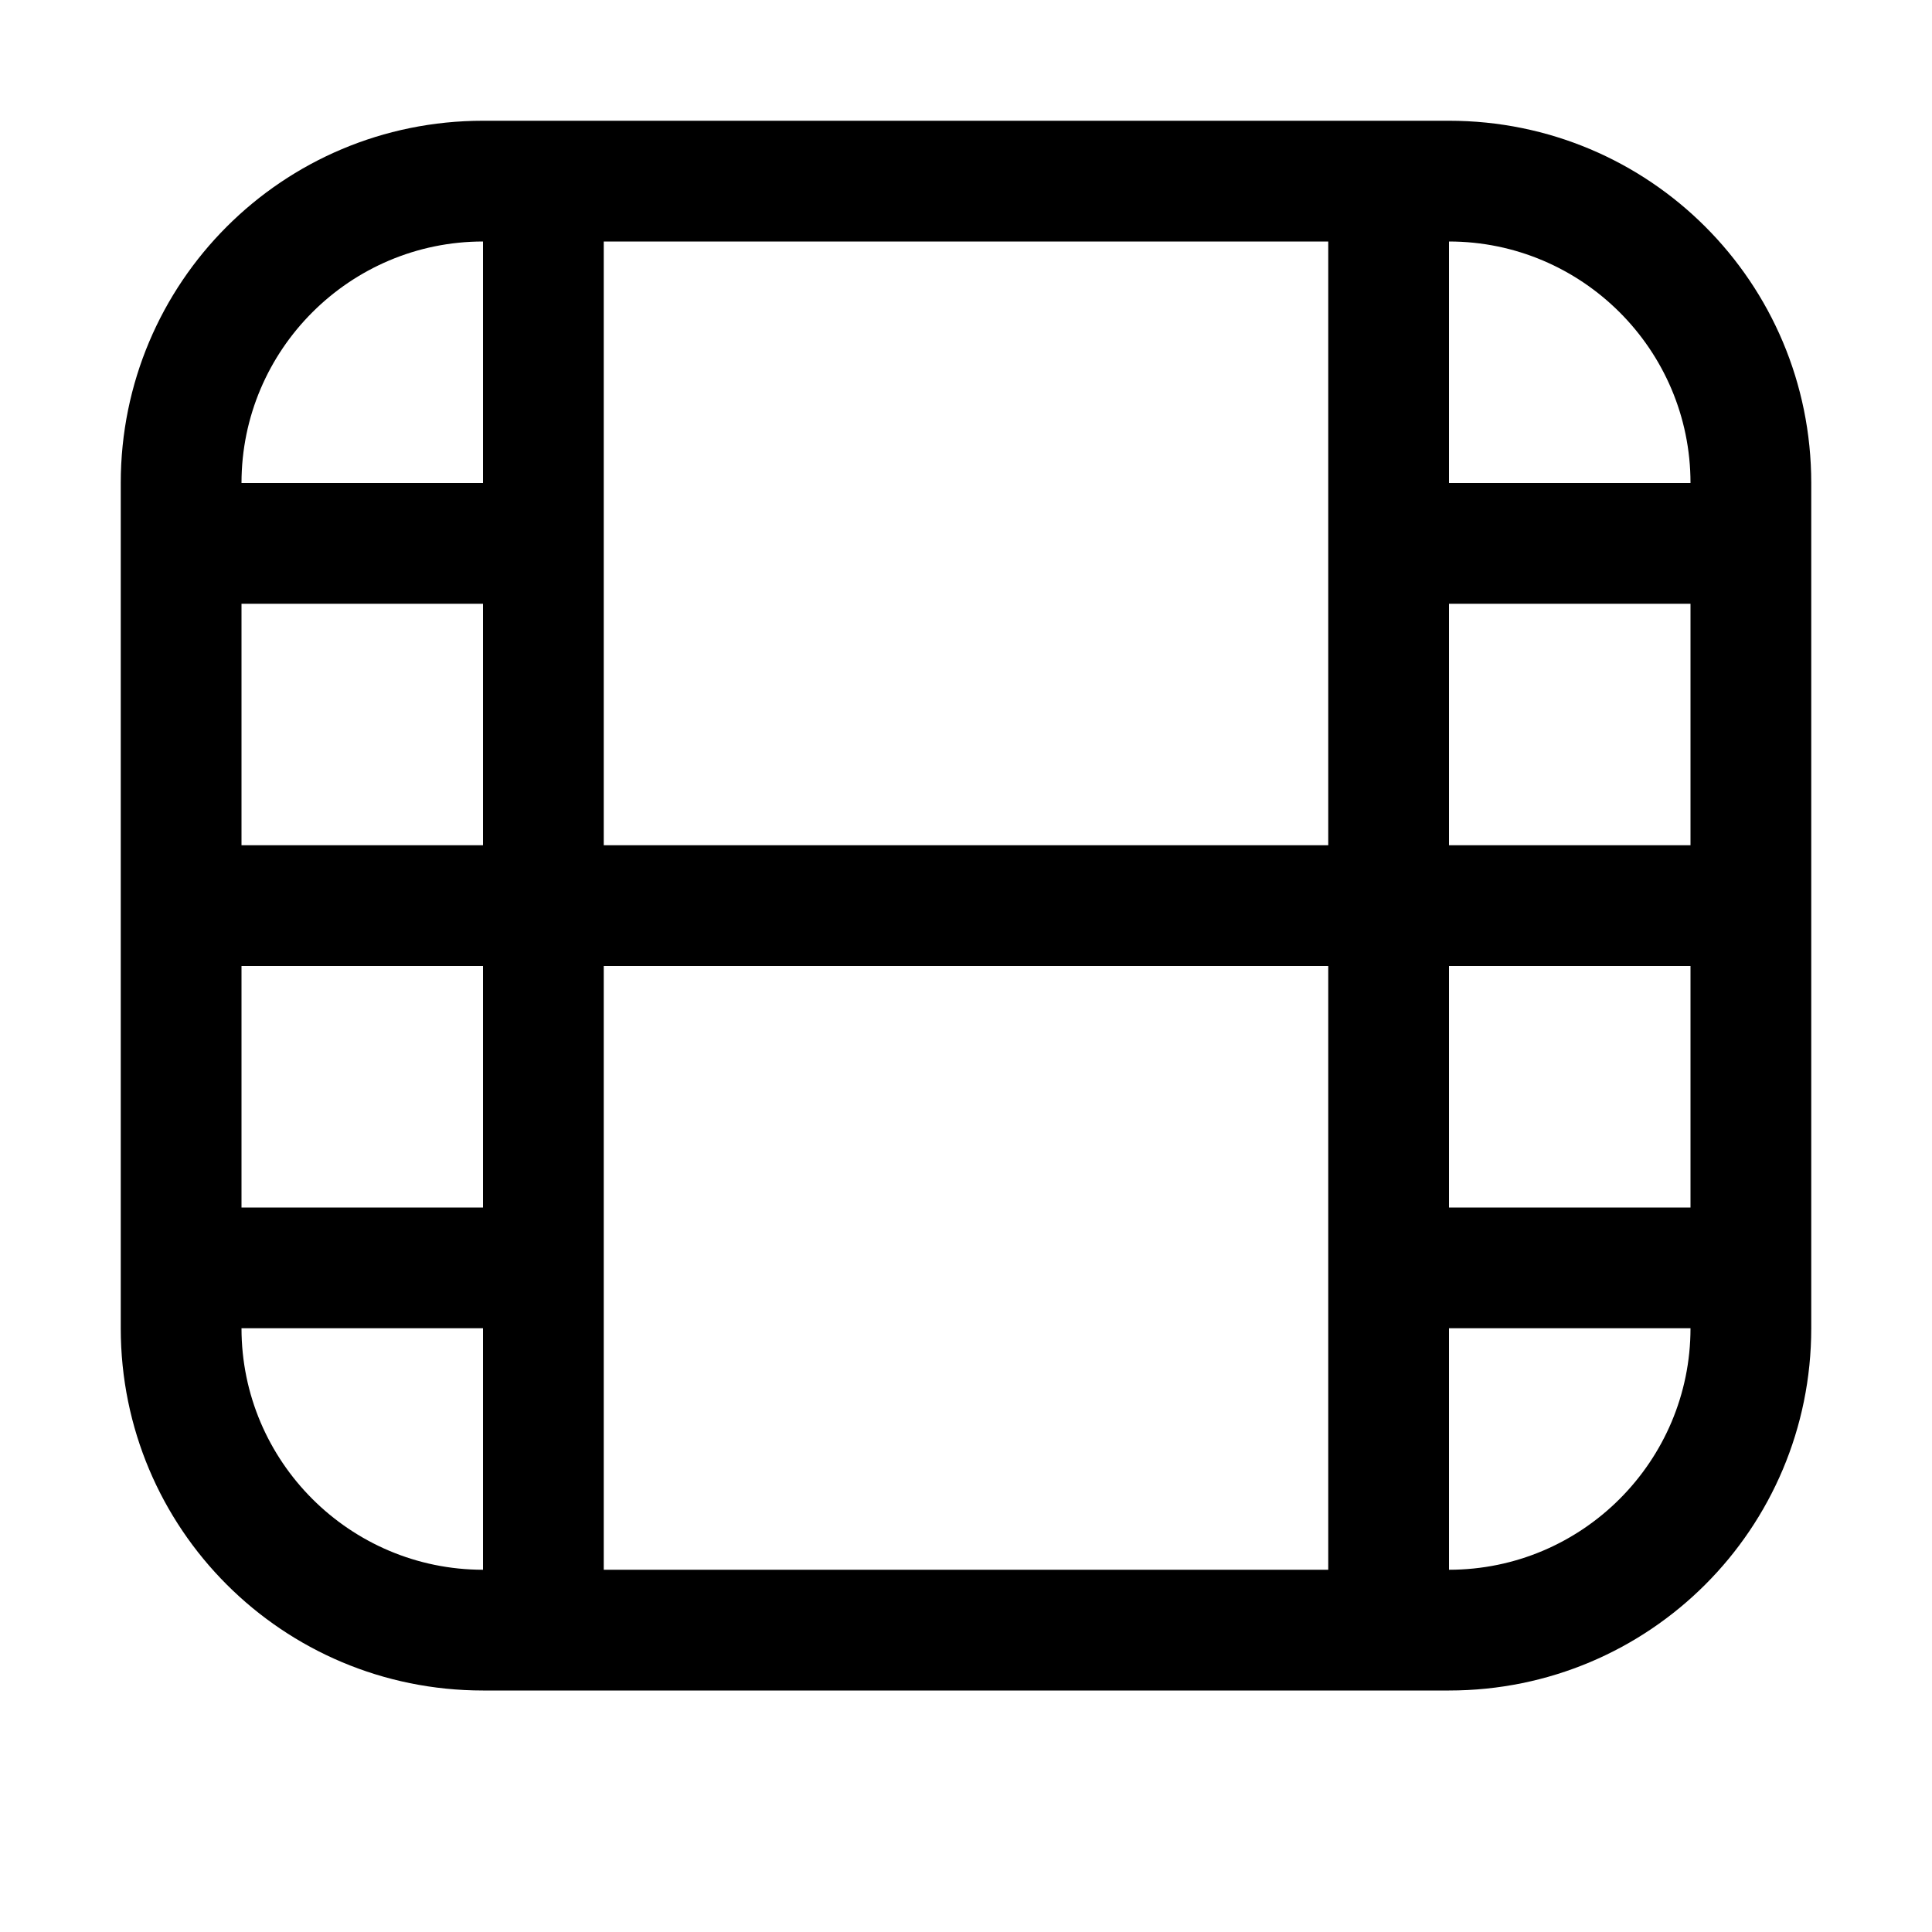
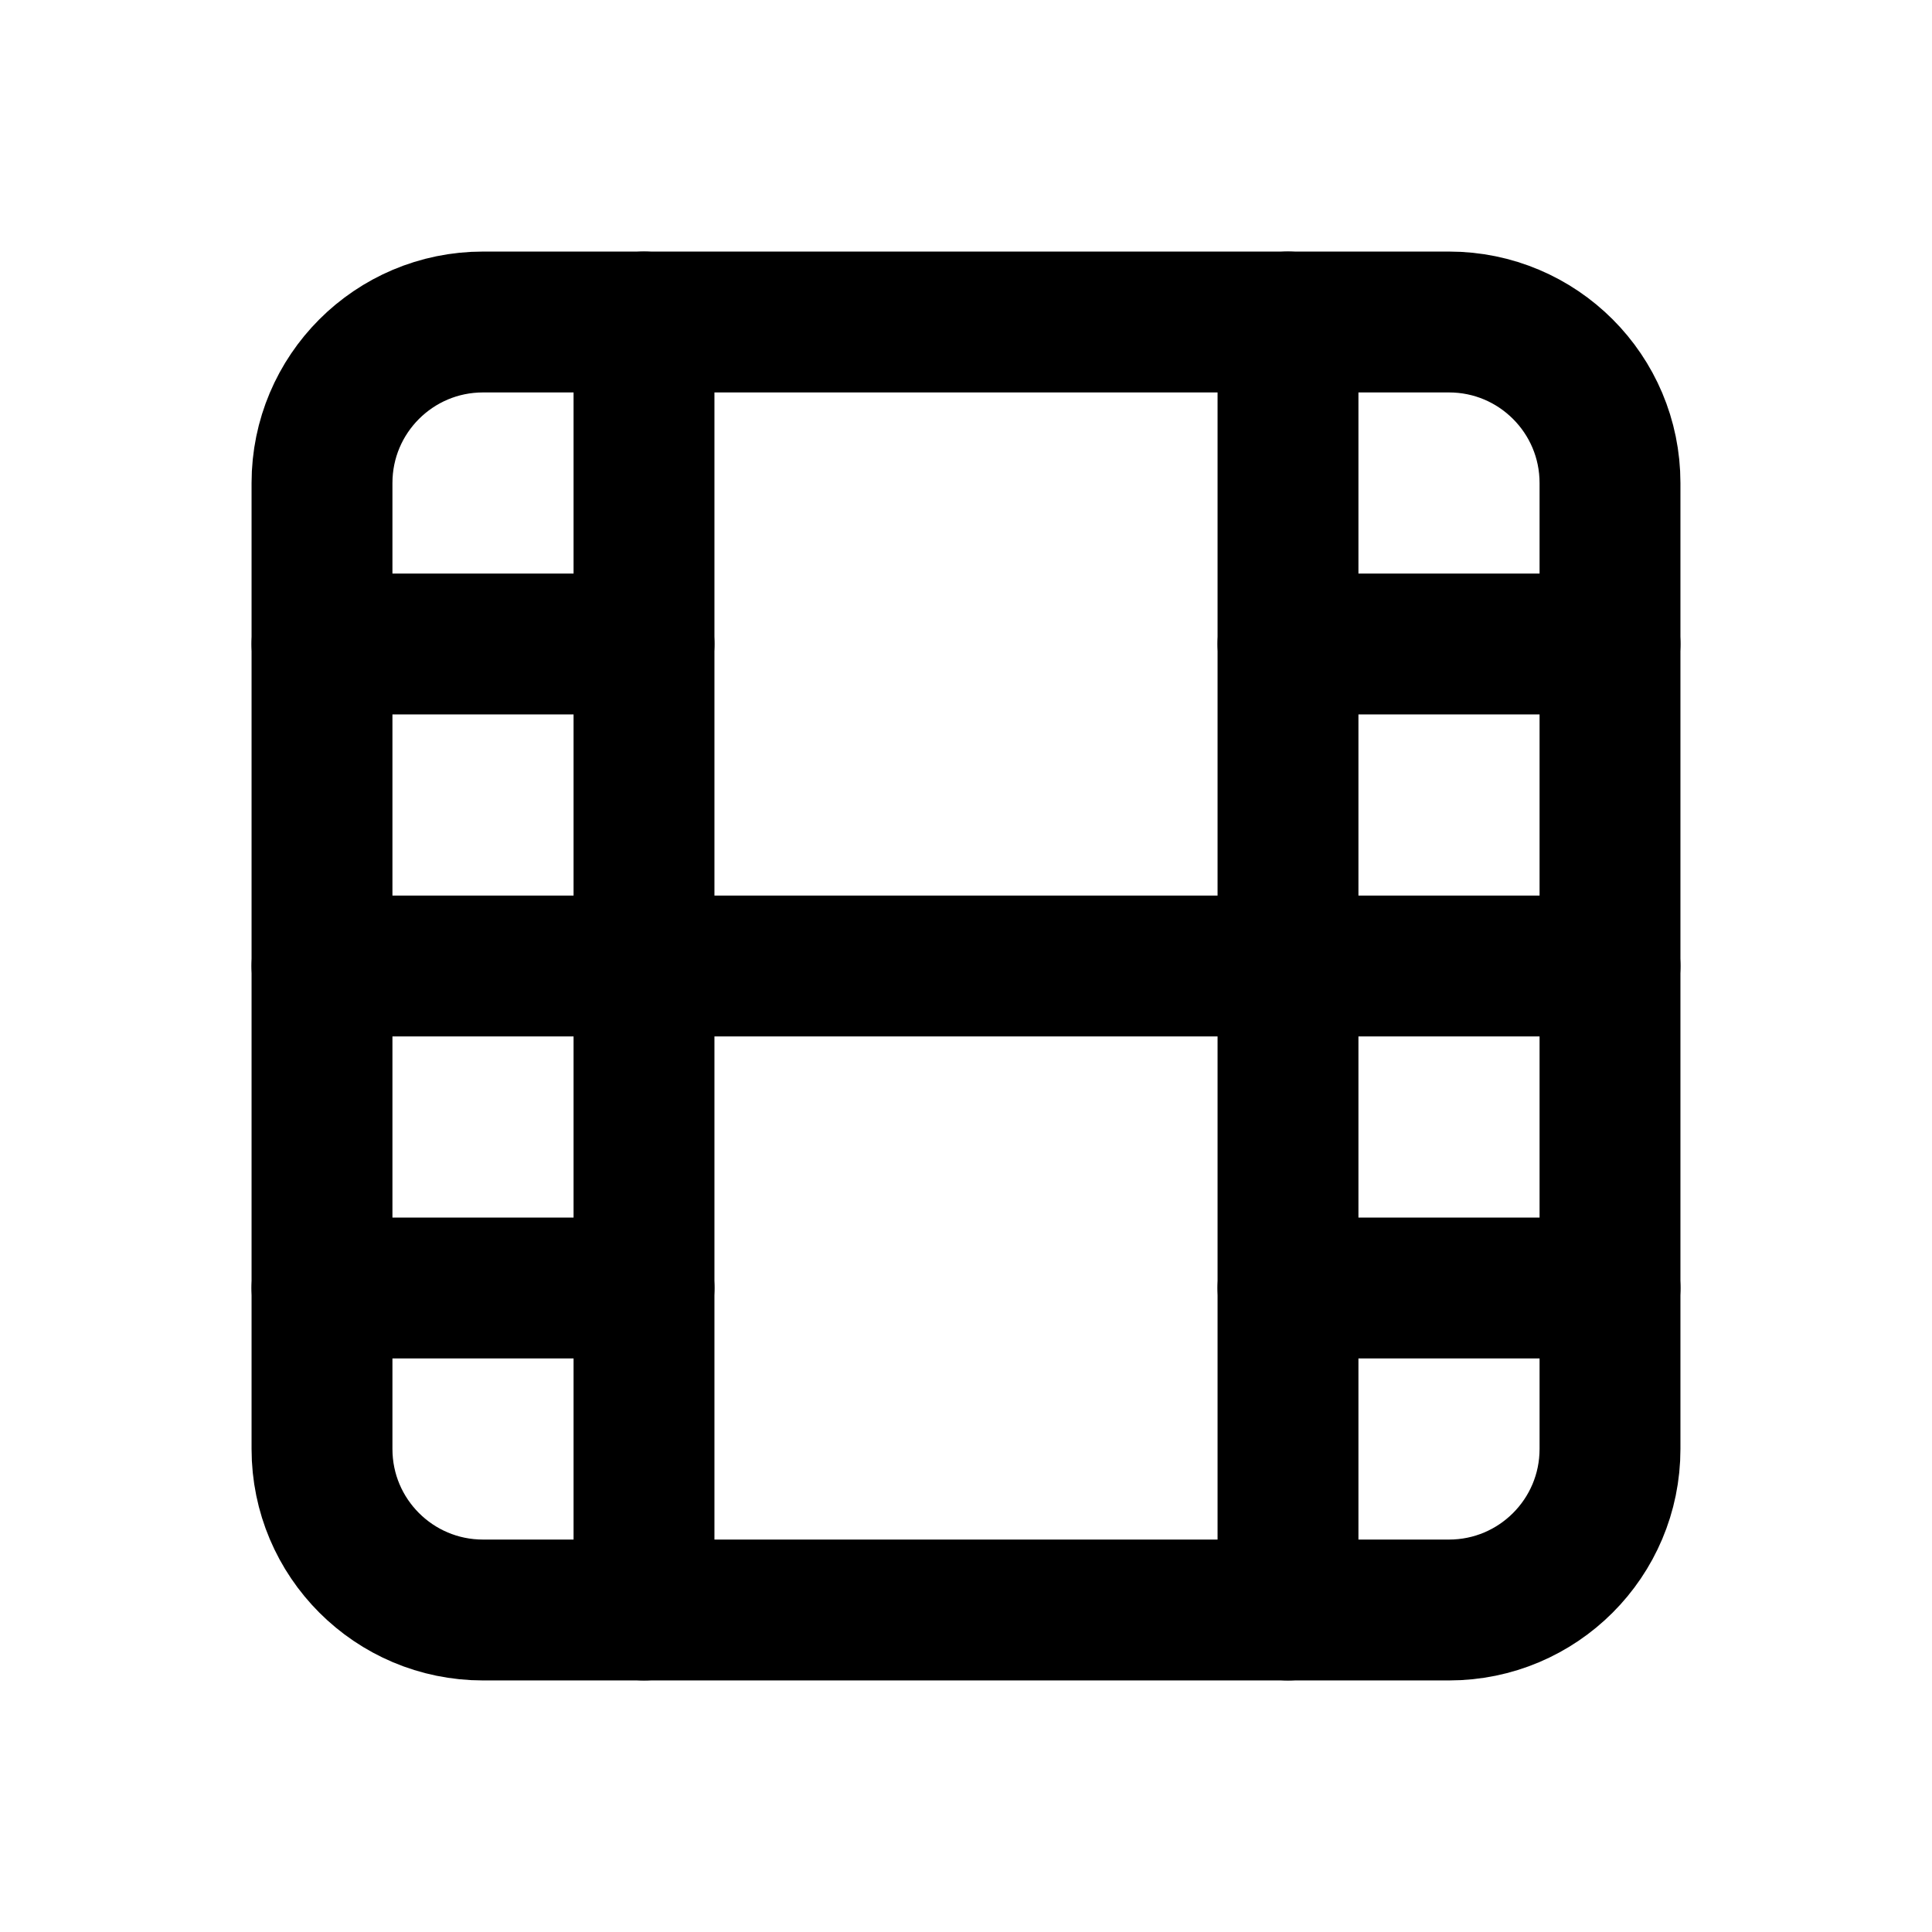
- <svg xmlns="http://www.w3.org/2000/svg" width="32" height="32" viewBox="0 0 16 16">
-   <path fill="currentColor" fill-rule="evenodd" d="M4 1C2.34 1 1 2.34 1 4v7c0 1.66 1.34 3 3 3h8c1.66 0 3-1.34 3-3V4c0-1.66-1.34-3-3-3zM2 7V5h2v2zm0-3h2V2c-1.1 0-2 .895-2 2m3-2h6v5H5zm7 2V2c1.1 0 2 .895 2 2zm0 1h2v2h-2zm0 3h2v2h-2zm0 3h2c0 1.1-.895 2-2 2zm-1 2H5V8h6zm-7-2v2c-1.1 0-2-.895-2-2zm0-1H2V8h2z" clip-rule="evenodd" />
+ <svg xmlns="http://www.w3.org/2000/svg" width="24" height="24" viewBox="0 0 24 24" fill="none" stroke="currentColor" stroke-width="1.75" stroke-linecap="round" stroke-linejoin="round">
+   <path d="M4 6a2 2 0 0 1 2 -2h12a2 2 0 0 1 2 2v12a2 2 0 0 1 -2 2h-12a2 2 0 0 1 -2 -2l0 -12" />
+   <path d="M8 4l0 16" />
+   <path d="M16 4l0 16" />
+   <path d="M4 8l4 0" />
+   <path d="M4 16l4 0" />
+   <path d="M4 12l16 0" />
+   <path d="M16 8l4 0" />
+   <path d="M16 16l4 0" />
</svg>
